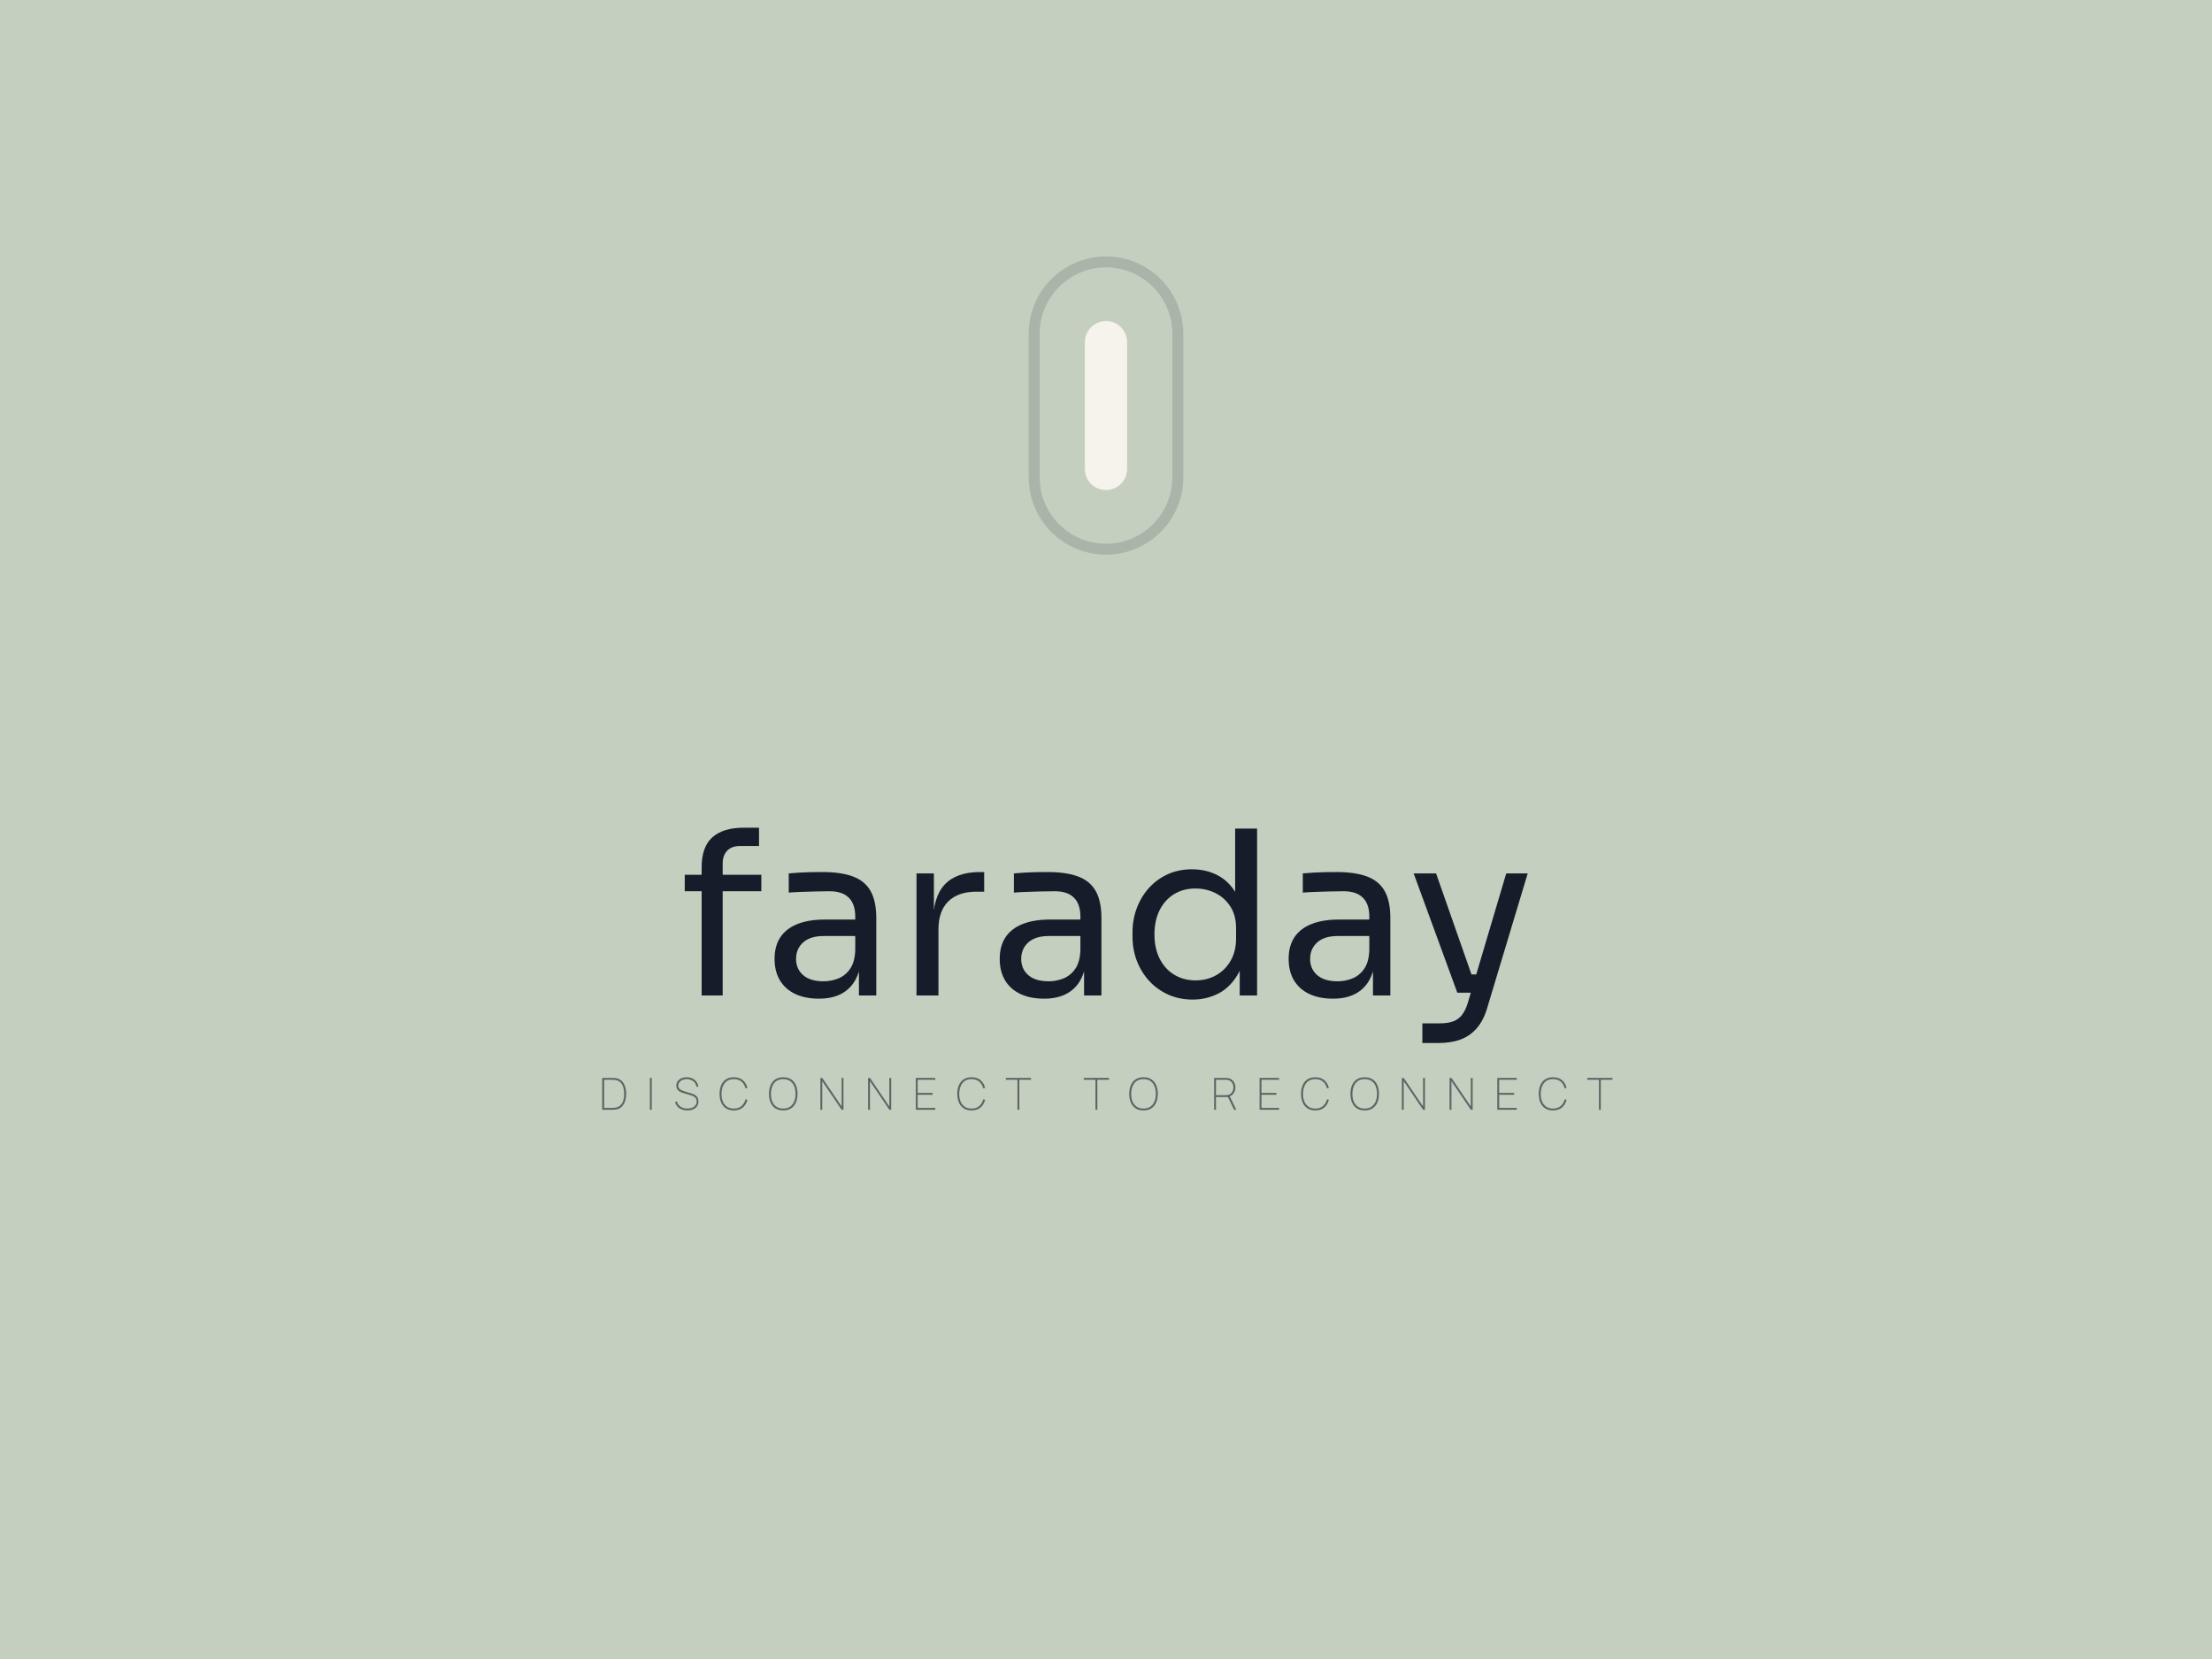
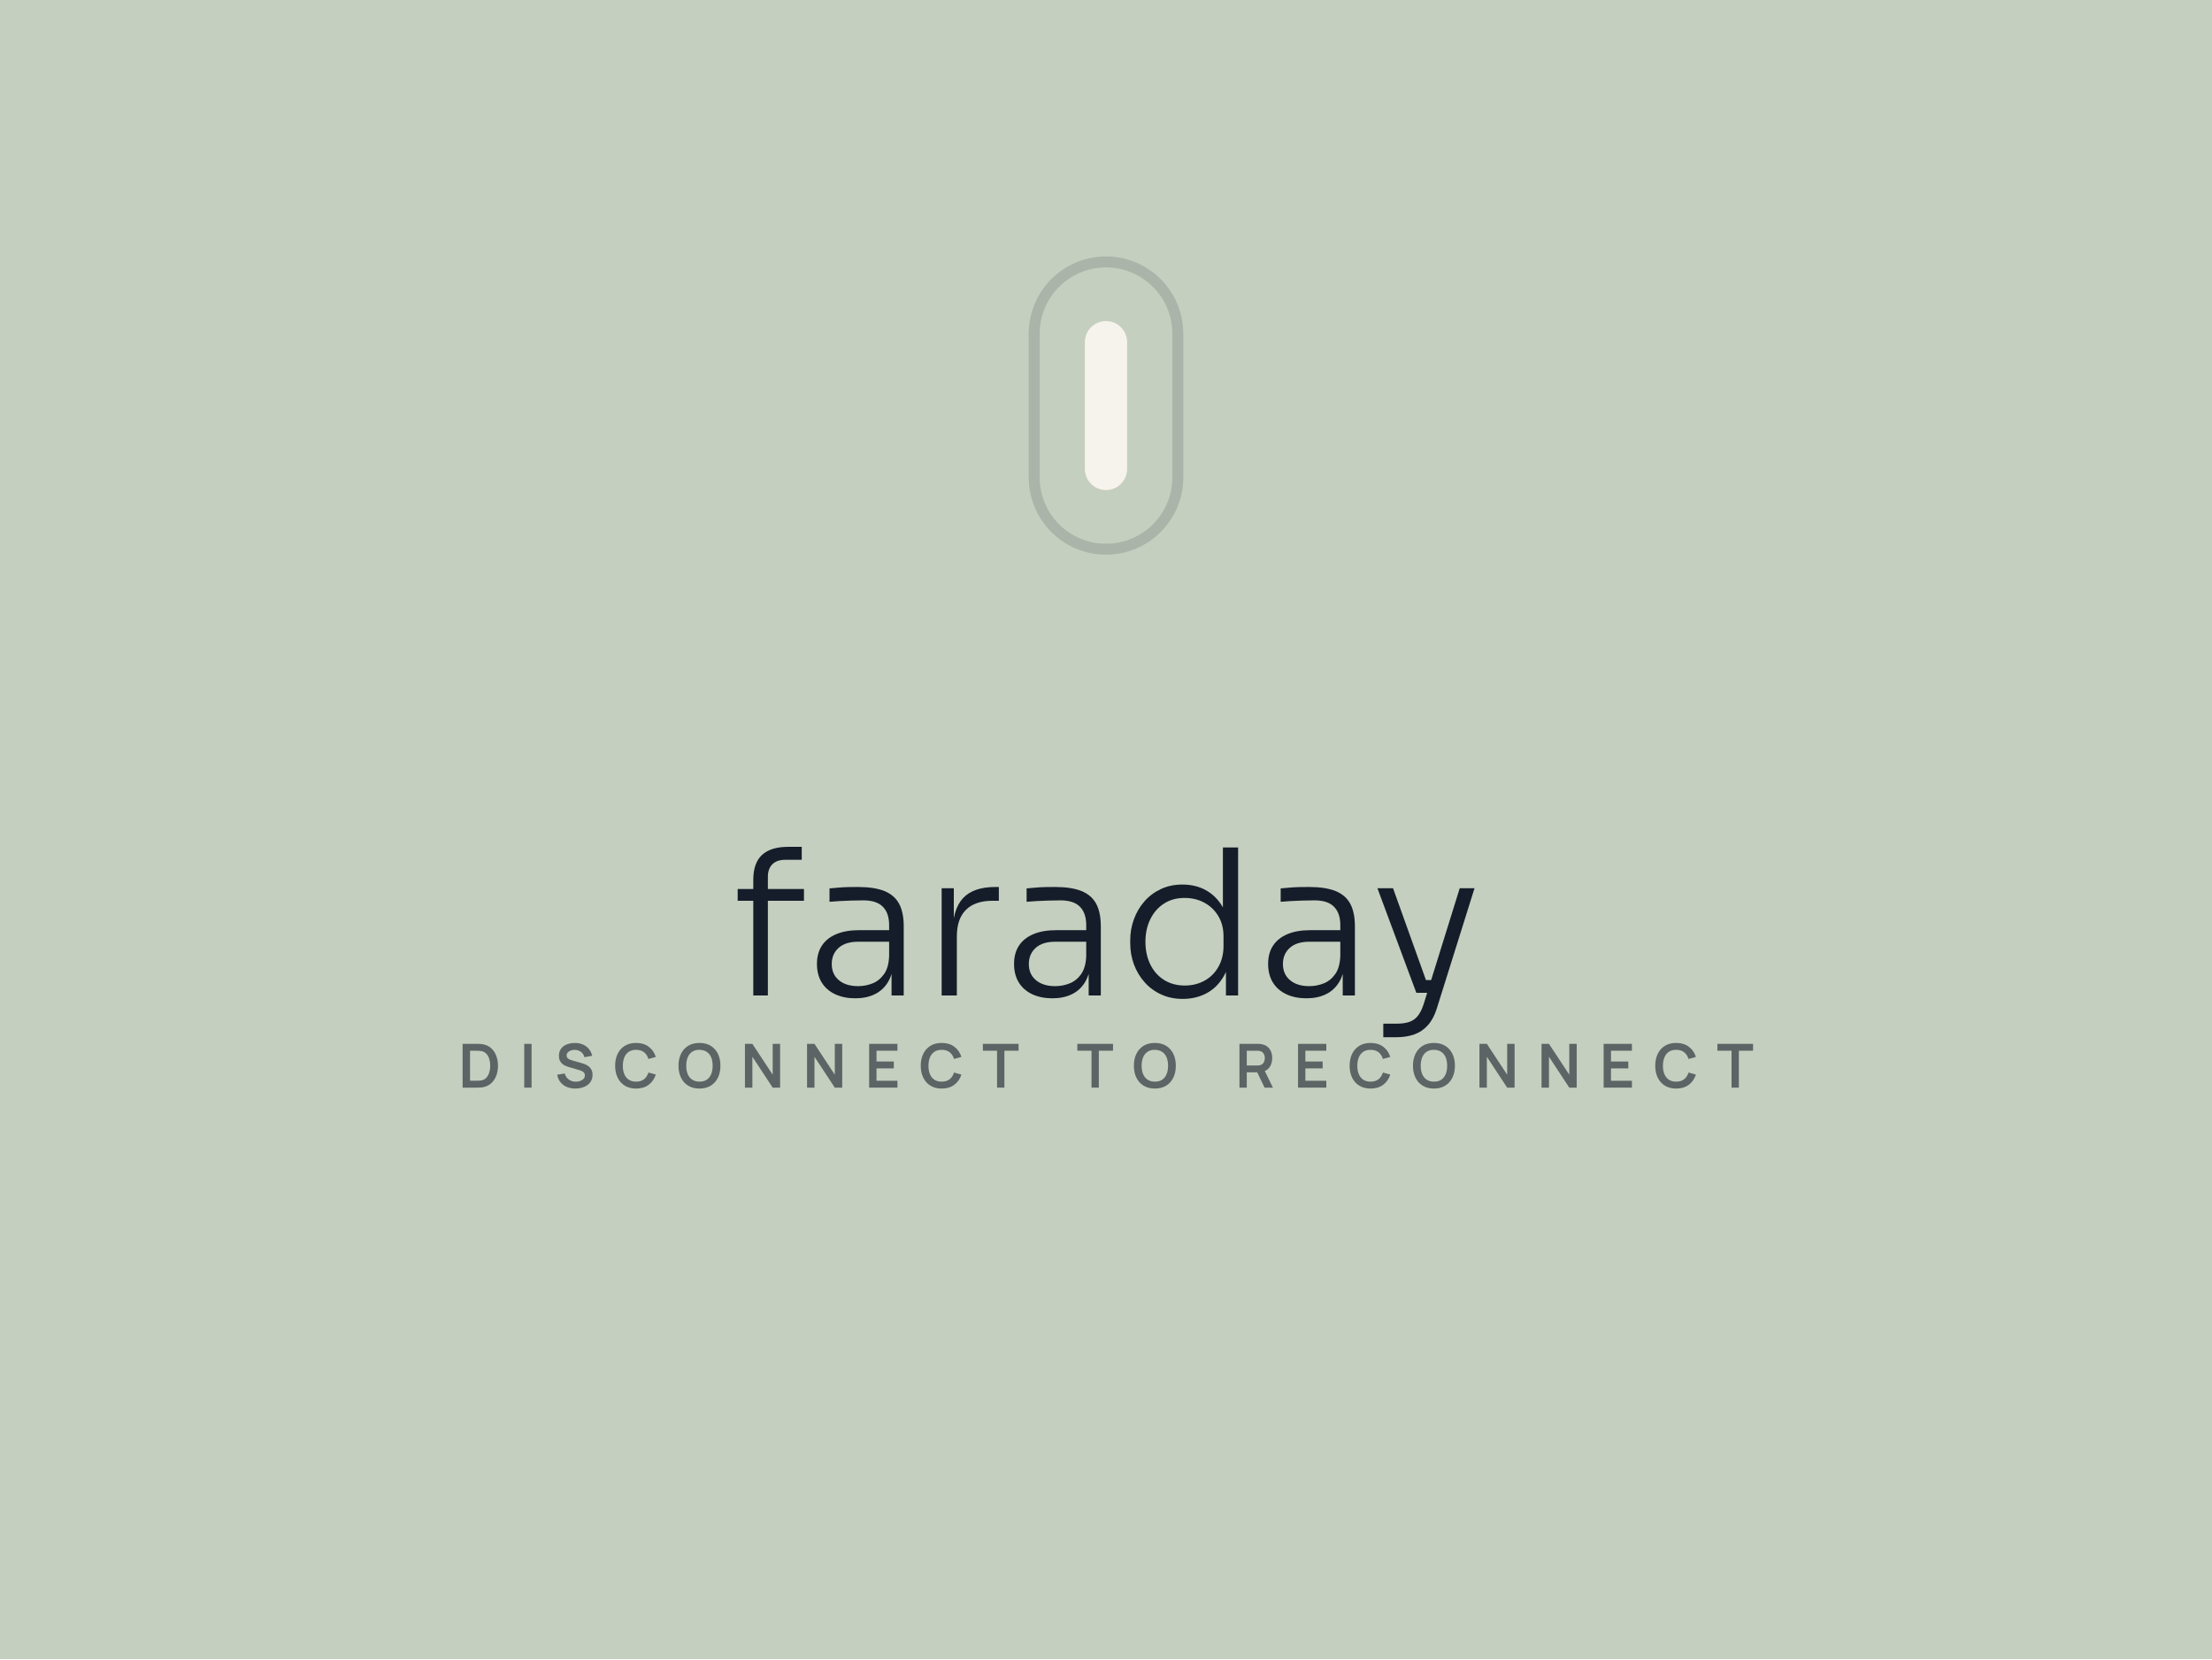
<svg xmlns="http://www.w3.org/2000/svg" width="1200" height="900" viewBox="0 0 1200 900" fill="none">
  <rect width="1200" height="900" fill="#C5CFBF" />
  <g transform="translate(490 110) scale(2.291667)">
    <rect width="96" height="96" rx="26" fill="#C5CFBF" />
    <rect x="31" y="14" width="34" height="68" rx="17" stroke="rgba(21,29,42,.15)" stroke-width="2.6" />
    <rect x="43" y="28" width="10" height="40" rx="5" fill="#F6F3EC" />
  </g>
-   <path d="M392.05 540L380.64 540L380.64 470.44Q380.64 459.40 386.47 454.19Q392.30 448.98 403.58 448.98L403.58 448.98L411.77 448.98L411.77 458.90L401.60 458.90Q397.01 458.90 394.53 461.45Q392.05 463.99 392.05 468.45L392.05 468.45L392.05 540ZM413.01 483.46L371.47 483.46L371.47 474.53L413.01 474.53L413.01 483.46Z" fill="#151D2A" opacity="1" />
-   <path d="M475.38 540L465.96 540L465.96 520.16L463.97 520.16L463.97 497.22Q463.97 490.40 460.44 486.93Q456.90 483.46 450.08 483.46L450.08 483.46Q446.24 483.46 442.15 483.58Q438.06 483.70 434.34 483.83Q430.62 483.95 427.89 484.20L427.89 484.20L427.89 473.78Q430.62 473.54 433.65 473.35Q436.69 473.16 439.92 473.10Q443.14 473.04 446.12 473.04L446.12 473.04Q456.28 473.04 462.73 475.46Q469.18 477.88 472.28 483.33Q475.38 488.79 475.38 498.09L475.38 498.09L475.38 540ZM444.26 541.74L444.26 541.74Q436.82 541.74 431.42 539.19Q426.03 536.65 423.11 531.82Q420.20 526.98 420.20 520.16L420.20 520.16Q420.20 513.09 423.36 508.38Q426.52 503.67 432.60 501.25Q438.68 498.83 447.23 498.83L447.23 498.83L465.21 498.83L465.21 507.76L446.74 507.76Q439.54 507.76 435.70 511.23Q431.86 514.70 431.86 520.16L431.86 520.16Q431.86 525.62 435.70 528.96Q439.54 532.31 446.74 532.31L446.74 532.31Q450.95 532.31 454.80 530.76Q458.64 529.21 461.18 525.55Q463.72 521.90 463.97 515.45L463.97 515.45L467.20 520.16Q466.58 527.23 463.79 532.00Q461.00 536.78 456.10 539.26Q451.20 541.74 444.26 541.74Z" fill="#151D2A" opacity="1" />
-   <path d="M509.11 540L497.20 540L497.20 473.78L506.63 473.78L506.63 501.06L506.13 501.06Q506.13 486.56 512.52 479.80Q518.90 473.04 531.68 473.04L531.68 473.04L533.91 473.04L533.91 483.70L529.69 483.70Q519.77 483.70 514.44 488.97Q509.11 494.24 509.11 504.16L509.11 504.16L509.11 540Z" fill="#151D2A" opacity="1" />
-   <path d="M597.52 540L588.10 540L588.10 520.16L586.11 520.16L586.11 497.22Q586.11 490.40 582.58 486.93Q579.04 483.46 572.22 483.46L572.22 483.46Q568.38 483.46 564.29 483.58Q560.20 483.70 556.48 483.83Q552.76 483.95 550.03 484.20L550.03 484.20L550.03 473.78Q552.76 473.54 555.79 473.35Q558.83 473.16 562.06 473.10Q565.28 473.04 568.26 473.04L568.26 473.04Q578.42 473.04 584.87 475.46Q591.32 477.88 594.42 483.33Q597.52 488.79 597.52 498.09L597.52 498.09L597.52 540ZM566.40 541.74L566.40 541.74Q558.96 541.74 553.56 539.19Q548.17 536.65 545.25 531.82Q542.34 526.98 542.34 520.16L542.34 520.16Q542.34 513.09 545.50 508.38Q548.66 503.67 554.74 501.25Q560.82 498.83 569.37 498.83L569.37 498.83L587.35 498.83L587.35 507.76L568.88 507.76Q561.68 507.76 557.84 511.23Q554.00 514.70 554.00 520.16L554.00 520.16Q554.00 525.62 557.84 528.96Q561.68 532.31 568.88 532.31L568.88 532.31Q573.09 532.31 576.94 530.76Q580.78 529.21 583.32 525.55Q585.86 521.90 586.11 515.45L586.11 515.45L589.34 520.16Q588.72 527.23 585.93 532.00Q583.14 536.78 578.24 539.26Q573.34 541.74 566.40 541.74Z" fill="#151D2A" opacity="1" />
-   <path d="M647.00 542.23L647.00 542.23Q639.93 542.23 633.98 539.63Q628.02 537.02 623.62 532.31Q619.22 527.60 616.80 521.40Q614.38 515.20 614.38 508.01L614.38 508.01L614.38 505.78Q614.38 498.71 616.74 492.51Q619.10 486.31 623.37 481.60Q627.65 476.88 633.54 474.22Q639.43 471.55 646.62 471.55L646.62 471.55Q654.19 471.55 660.39 474.71Q666.59 477.88 670.56 484.57Q674.52 491.27 675.02 501.93L675.02 501.93L670.06 494.00L670.06 449.48L681.96 449.48L681.96 540L672.54 540L672.54 510.61L676.01 510.61Q675.52 521.90 671.30 528.90Q667.08 535.91 660.70 539.07Q654.31 542.23 647.00 542.23ZM648.61 531.82L648.61 531.82Q654.68 531.82 659.64 529.09Q664.60 526.36 667.58 521.21Q670.56 516.07 670.56 509.12L670.56 509.12L670.56 503.42Q670.56 496.60 667.52 491.83Q664.48 487.05 659.46 484.51Q654.44 481.97 648.48 481.97L648.48 481.97Q641.91 481.97 636.89 485.07Q631.87 488.17 629.08 493.75Q626.29 499.33 626.29 506.89L626.29 506.89Q626.29 514.46 629.14 520.10Q631.99 525.74 637.08 528.78Q642.16 531.82 648.61 531.82Z" fill="#151D2A" opacity="1" />
-   <path d="M754.26 540L744.83 540L744.83 520.16L742.85 520.16L742.85 497.22Q742.85 490.40 739.31 486.93Q735.78 483.46 728.96 483.46L728.96 483.46Q725.12 483.46 721.02 483.58Q716.93 483.70 713.21 483.83Q709.49 483.95 706.76 484.20L706.76 484.20L706.76 473.78Q709.49 473.54 712.53 473.35Q715.57 473.16 718.79 473.10Q722.02 473.04 724.99 473.04L724.99 473.04Q735.16 473.04 741.61 475.46Q748.06 477.88 751.16 483.33Q754.26 488.79 754.26 498.09L754.26 498.09L754.26 540ZM723.13 541.74L723.13 541.74Q715.69 541.74 710.30 539.19Q704.90 536.65 701.99 531.82Q699.08 526.98 699.08 520.16L699.08 520.16Q699.08 513.09 702.24 508.38Q705.40 503.67 711.48 501.25Q717.55 498.83 726.11 498.83L726.11 498.83L744.09 498.83L744.09 507.76L725.61 507.76Q718.42 507.76 714.58 511.23Q710.73 514.70 710.73 520.16L710.73 520.16Q710.73 525.62 714.58 528.96Q718.42 532.31 725.61 532.31L725.61 532.31Q729.83 532.31 733.67 530.76Q737.52 529.21 740.06 525.55Q742.60 521.90 742.85 515.45L742.85 515.45L746.07 520.16Q745.45 527.23 742.66 532.00Q739.87 536.78 734.97 539.26Q730.08 541.74 723.13 541.74Z" fill="#151D2A" opacity="1" />
-   <path d="M780.42 565.79L771.62 565.79L771.62 555.13L781.16 555.13Q785.38 555.13 788.29 554.07Q791.21 553.02 793.13 550.54Q795.05 548.06 796.29 543.97L796.29 543.97L817.12 473.78L828.78 473.78L806.71 547.07Q804.72 553.64 801.13 557.79Q797.53 561.95 792.39 563.87Q787.24 565.79 780.42 565.79L780.42 565.79ZM806.21 538.51L791.83 538.51L791.83 528.59L806.21 528.59L806.21 538.51ZM801.75 538.51L790.59 538.51L766.90 473.78L779.06 473.78L801.75 538.51Z" fill="#151D2A" opacity="1" />
-   <path d="M331.74 602L326.68 602L326.68 584.72L331.74 584.72Q332.06 584.72 332.74 584.73Q333.42 584.74 334.05 584.84L334.05 584.84Q335.96 585.12 337.21 586.30Q338.46 587.49 339.08 589.32Q339.69 591.15 339.69 593.36L339.69 593.36Q339.69 595.58 339.08 597.41Q338.46 599.24 337.21 600.42Q335.96 601.60 334.05 601.88L334.05 601.88Q333.44 601.96 332.73 601.98Q332.03 602 331.74 602L331.74 602ZM327.76 585.73L327.76 600.99L331.74 600.99Q332.32 600.99 332.90 600.96Q333.48 600.92 333.88 600.85L333.88 600.85Q335.58 600.56 336.62 599.53Q337.66 598.51 338.13 596.92Q338.61 595.33 338.61 593.36L338.61 593.36Q338.61 591.39 338.13 589.80Q337.66 588.21 336.62 587.19Q335.58 586.16 333.88 585.87L333.88 585.87Q333.48 585.80 332.88 585.76Q332.28 585.73 331.74 585.73L331.74 585.73L327.76 585.73Z" fill="#151D2A" opacity="0.6" />
-   <path d="M353.58 602L352.57 602L352.57 584.72L353.58 584.72L353.58 602Z" fill="#151D2A" opacity="0.6" />
-   <path d="M372.91 602.36L372.91 602.36Q371.16 602.36 369.76 601.79Q368.36 601.22 367.45 600.18Q366.53 599.13 366.22 597.70L366.22 597.70L367.22 597.51Q367.69 599.29 369.22 600.32Q370.74 601.35 372.91 601.35L372.91 601.35Q374.42 601.35 375.55 600.87Q376.68 600.39 377.30 599.52Q377.93 598.65 377.93 597.49L377.93 597.49Q377.93 596.61 377.60 596.02Q377.28 595.44 376.78 595.07Q376.28 594.70 375.74 594.49Q375.20 594.27 374.78 594.15L374.78 594.15L370.46 592.86Q369.53 592.58 368.85 592.18Q368.17 591.79 367.74 591.28Q367.31 590.78 367.10 590.18Q366.89 589.58 366.89 588.90L366.89 588.90Q366.89 587.58 367.60 586.55Q368.32 585.52 369.59 584.94Q370.86 584.36 372.53 584.36L372.53 584.36Q374.22 584.36 375.56 584.98Q376.91 585.61 377.77 586.74Q378.62 587.88 378.84 589.40L378.84 589.40L377.83 589.59Q377.66 588.33 376.94 587.38Q376.22 586.42 375.08 585.90Q373.94 585.37 372.53 585.37L372.53 585.37Q371.17 585.37 370.15 585.84Q369.12 586.30 368.54 587.10Q367.97 587.89 367.97 588.87L367.97 588.87Q367.97 589.90 368.53 590.52Q369.08 591.14 369.89 591.48Q370.69 591.82 371.42 592.04L371.42 592.04L375.00 593.12Q375.46 593.25 376.12 593.51Q376.78 593.77 377.42 594.25Q378.06 594.73 378.49 595.51Q378.91 596.30 378.91 597.49L378.91 597.49Q378.91 598.60 378.49 599.50Q378.07 600.40 377.28 601.04Q376.49 601.68 375.38 602.02Q374.28 602.36 372.91 602.36Z" fill="#151D2A" opacity="0.6" />
-   <path d="M398.10 602.36L398.10 602.36Q395.52 602.36 393.80 601.21Q392.08 600.06 391.22 598.03Q390.35 596 390.35 593.36L390.35 593.36Q390.35 590.72 391.22 588.69Q392.08 586.66 393.80 585.51Q395.52 584.36 398.10 584.36L398.10 584.36Q401.13 584.36 402.98 585.94Q404.82 587.52 405.47 590.14L405.47 590.14L404.42 590.38Q403.84 588.09 402.26 586.73Q400.68 585.37 398.10 585.37L398.10 585.37Q395.88 585.37 394.41 586.39Q392.94 587.41 392.20 589.21Q391.46 591.02 391.43 593.36L391.43 593.36Q391.41 595.70 392.15 597.50Q392.90 599.30 394.39 600.33Q395.88 601.35 398.10 601.35L398.10 601.35Q400.68 601.35 402.26 599.98Q403.84 598.62 404.42 596.34L404.42 596.34L405.47 596.58Q404.82 599.20 402.98 600.78Q401.13 602.36 398.10 602.36Z" fill="#151D2A" opacity="0.6" />
-   <path d="M424.90 602.36L424.90 602.36Q422.32 602.36 420.60 601.21Q418.88 600.06 418.02 598.03Q417.15 596 417.15 593.36L417.15 593.36Q417.15 590.72 418.02 588.69Q418.88 586.66 420.60 585.51Q422.32 584.36 424.90 584.36L424.90 584.36Q427.48 584.36 429.21 585.51Q430.93 586.66 431.79 588.69Q432.66 590.72 432.66 593.36L432.66 593.36Q432.66 596 431.79 598.03Q430.93 600.06 429.21 601.21Q427.48 602.36 424.90 602.36ZM424.90 601.35L424.90 601.35Q427.12 601.35 428.61 600.33Q430.09 599.30 430.83 597.50Q431.58 595.70 431.58 593.36L431.58 593.36Q431.58 591.02 430.83 589.21Q430.09 587.41 428.61 586.39Q427.12 585.37 424.90 585.37L424.90 585.37Q422.68 585.37 421.21 586.39Q419.74 587.41 419.00 589.21Q418.26 591.02 418.23 593.36L418.23 593.36Q418.21 595.70 418.95 597.50Q419.70 599.30 421.19 600.33Q422.68 601.35 424.90 601.35Z" fill="#151D2A" opacity="0.6" />
-   <path d="M446.06 602L445.06 602L445.06 584.72L446.06 584.72L456.58 600.20L456.58 584.72L457.58 584.72L457.58 602L456.58 602L446.06 586.50L446.06 602Z" fill="#151D2A" opacity="0.6" />
-   <path d="M471.95 602L470.94 602L470.94 584.72L471.95 584.72L482.46 600.20L482.46 584.72L483.47 584.72L483.47 602L482.46 602L471.95 586.50L471.95 602Z" fill="#151D2A" opacity="0.6" />
-   <path d="M507.39 602L496.83 602L496.83 584.72L507.39 584.72L507.39 585.73L497.84 585.73L497.84 592.86L505.95 592.86L505.95 593.86L497.84 593.86L497.84 600.99L507.39 600.99L507.39 602Z" fill="#151D2A" opacity="0.6" />
-   <path d="M527.06 602.36L527.06 602.36Q524.48 602.36 522.76 601.21Q521.04 600.06 520.18 598.03Q519.31 596 519.31 593.36L519.31 593.36Q519.31 590.72 520.18 588.69Q521.04 586.66 522.76 585.51Q524.48 584.36 527.06 584.36L527.06 584.36Q530.09 584.36 531.94 585.94Q533.78 587.52 534.43 590.14L534.43 590.14L533.38 590.38Q532.80 588.09 531.22 586.73Q529.64 585.37 527.06 585.37L527.06 585.37Q524.84 585.37 523.37 586.39Q521.90 587.41 521.16 589.21Q520.42 591.02 520.39 593.36L520.39 593.36Q520.37 595.70 521.11 597.50Q521.86 599.30 523.35 600.33Q524.84 601.35 527.06 601.35L527.06 601.35Q529.64 601.35 531.22 599.98Q532.80 598.62 533.38 596.34L533.38 596.34L534.43 596.58Q533.78 599.20 531.94 600.78Q530.09 602.36 527.06 602.36Z" fill="#151D2A" opacity="0.6" />
-   <path d="M552.98 602L551.97 602L551.97 585.73L545.63 585.73L545.63 584.72L559.31 584.72L559.31 585.73L552.98 585.73L552.98 602Z" fill="#151D2A" opacity="0.6" />
-   <path d="M595.30 602L594.29 602L594.29 585.73L587.95 585.73L587.95 584.72L601.63 584.72L601.63 585.73L595.30 585.73L595.30 602Z" fill="#151D2A" opacity="0.6" />
-   <path d="M620.34 602.36L620.34 602.36Q617.76 602.36 616.04 601.21Q614.32 600.06 613.46 598.03Q612.59 596 612.59 593.36L612.59 593.36Q612.59 590.72 613.46 588.69Q614.32 586.66 616.04 585.51Q617.76 584.36 620.34 584.36L620.34 584.36Q622.92 584.36 624.65 585.51Q626.37 586.66 627.23 588.69Q628.10 590.72 628.10 593.36L628.10 593.36Q628.10 596 627.23 598.03Q626.37 600.06 624.65 601.21Q622.92 602.36 620.34 602.36ZM620.34 601.35L620.34 601.35Q622.56 601.35 624.05 600.33Q625.53 599.30 626.27 597.50Q627.02 595.70 627.02 593.36L627.02 593.36Q627.02 591.02 626.27 589.21Q625.53 587.41 624.05 586.39Q622.56 585.37 620.34 585.37L620.34 585.37Q618.12 585.37 616.65 586.39Q615.18 587.41 614.44 589.21Q613.70 591.02 613.67 593.36L613.67 593.36Q613.65 595.70 614.39 597.50Q615.14 599.30 616.63 600.33Q618.12 601.35 620.34 601.35Z" fill="#151D2A" opacity="0.6" />
-   <path d="M659.66 602L658.66 602L658.66 584.72L665.02 584.72Q665.27 584.72 665.53 584.74Q665.80 584.76 666.12 584.82L666.12 584.82Q667.37 585.01 668.29 585.72Q669.20 586.44 669.70 587.52Q670.20 588.61 670.20 589.90L670.20 589.90Q670.20 591.75 669.19 593.14Q668.18 594.54 666.46 594.92L666.46 594.92L666.26 595.09L659.66 595.09L659.66 602ZM670.68 602L669.48 602L666.07 594.97L666.94 594.32L670.68 602ZM659.66 585.73L659.66 594.08L665.02 594.08Q665.22 594.08 665.50 594.06Q665.78 594.03 666.07 593.98L666.07 593.98Q667.07 593.79 667.75 593.19Q668.42 592.59 668.77 591.73Q669.12 590.88 669.12 589.90L669.12 589.90Q669.12 588.93 668.77 588.07Q668.42 587.22 667.75 586.62Q667.07 586.02 666.07 585.82L666.07 585.82Q665.78 585.76 665.50 585.75Q665.22 585.73 665.02 585.73L665.02 585.73L659.66 585.73Z" fill="#151D2A" opacity="0.6" />
-   <path d="M693.88 602L683.32 602L683.32 584.72L693.88 584.72L693.88 585.73L684.33 585.73L684.33 592.86L692.44 592.86L692.44 593.86L684.33 593.86L684.33 600.99L693.88 600.99L693.88 602Z" fill="#151D2A" opacity="0.6" />
-   <path d="M713.55 602.36L713.55 602.36Q710.97 602.36 709.25 601.21Q707.53 600.06 706.66 598.03Q705.80 596 705.80 593.36L705.80 593.36Q705.80 590.72 706.66 588.69Q707.53 586.66 709.25 585.51Q710.97 584.36 713.55 584.36L713.55 584.36Q716.58 584.36 718.42 585.94Q720.27 587.52 720.92 590.14L720.92 590.14L719.86 590.38Q719.29 588.09 717.71 586.73Q716.13 585.37 713.55 585.37L713.55 585.37Q711.33 585.37 709.86 586.39Q708.39 587.41 707.65 589.21Q706.90 591.02 706.88 593.36L706.88 593.36Q706.86 595.70 707.60 597.50Q708.34 599.30 709.84 600.33Q711.33 601.35 713.55 601.35L713.55 601.35Q716.13 601.35 717.71 599.98Q719.29 598.62 719.86 596.34L719.86 596.34L720.92 596.58Q720.27 599.20 718.42 600.78Q716.58 602.36 713.55 602.36Z" fill="#151D2A" opacity="0.6" />
-   <path d="M740.35 602.36L740.35 602.36Q737.77 602.36 736.05 601.21Q734.33 600.06 733.46 598.03Q732.60 596 732.60 593.36L732.60 593.36Q732.60 590.72 733.46 588.69Q734.33 586.66 736.05 585.51Q737.77 584.36 740.35 584.36L740.35 584.36Q742.93 584.36 744.65 585.51Q746.38 586.66 747.24 588.69Q748.10 590.72 748.10 593.36L748.10 593.36Q748.10 596 747.24 598.03Q746.38 600.06 744.65 601.21Q742.93 602.36 740.35 602.36ZM740.35 601.35L740.35 601.35Q742.57 601.35 744.05 600.33Q745.54 599.30 746.28 597.50Q747.02 595.70 747.02 593.36L747.02 593.36Q747.02 591.02 746.28 589.21Q745.54 587.41 744.05 586.39Q742.57 585.37 740.35 585.37L740.35 585.37Q738.13 585.37 736.66 586.39Q735.19 587.41 734.45 589.21Q733.70 591.02 733.68 593.36L733.68 593.36Q733.66 595.70 734.40 597.50Q735.14 599.30 736.64 600.33Q738.13 601.35 740.35 601.35Z" fill="#151D2A" opacity="0.6" />
-   <path d="M761.51 602L760.50 602L760.50 584.72L761.51 584.72L772.02 600.20L772.02 584.72L773.03 584.72L773.03 602L772.02 602L761.51 586.50L761.51 602Z" fill="#151D2A" opacity="0.6" />
-   <path d="M787.40 602L786.39 602L786.39 584.72L787.40 584.72L797.91 600.20L797.91 584.72L798.92 584.72L798.92 602L797.91 602L787.40 586.50L787.40 602Z" fill="#151D2A" opacity="0.6" />
-   <path d="M822.84 602L812.28 602L812.28 584.72L822.84 584.72L822.84 585.73L813.29 585.73L813.29 592.86L821.40 592.86L821.40 593.86L813.29 593.86L813.29 600.99L822.84 600.99L822.84 602Z" fill="#151D2A" opacity="0.6" />
-   <path d="M842.51 602.36L842.51 602.36Q839.93 602.36 838.21 601.21Q836.49 600.06 835.62 598.03Q834.76 596 834.76 593.36L834.76 593.36Q834.76 590.72 835.62 588.69Q836.49 586.66 838.21 585.51Q839.93 584.36 842.51 584.36L842.51 584.36Q845.54 584.36 847.38 585.94Q849.23 587.52 849.88 590.14L849.88 590.14L848.82 590.38Q848.25 588.09 846.67 586.73Q845.09 585.37 842.51 585.37L842.51 585.37Q840.29 585.37 838.82 586.39Q837.35 587.41 836.61 589.21Q835.86 591.02 835.84 593.36L835.84 593.36Q835.82 595.70 836.56 597.50Q837.30 599.30 838.80 600.33Q840.29 601.35 842.51 601.35L842.51 601.35Q845.09 601.35 846.67 599.98Q848.25 598.62 848.82 596.34L848.82 596.34L849.88 596.58Q849.23 599.20 847.38 600.78Q845.54 602.36 842.51 602.36Z" fill="#151D2A" opacity="0.6" />
-   <path d="M868.42 602L867.42 602L867.42 585.73L861.08 585.73L861.08 584.72L874.76 584.72L874.76 585.73L868.42 585.73L868.42 602Z" fill="#151D2A" opacity="0.6" />
+   <path d="M416.57 540L408.65 540L408.65 477.30Q408.65 468.17 413.38 463.77Q418.12 459.37 427.57 459.37L427.57 459.37L434.94 459.37L434.94 466.41L426.03 466.41Q421.41 466.41 419.00 468.83Q416.57 471.25 416.57 475.65L416.57 475.65L416.57 540ZM436.15 488.63L400.19 488.63L400.19 482.25L436.15 482.25L436.15 488.63Z" fill="#151D2A" opacity="1" />
+   <path d="M490.27 540L483.67 540L483.67 522.51L482.35 522.51L482.35 501.83Q482.35 495.34 478.94 491.88Q475.53 488.41 468.38 488.41L468.38 488.41Q465.08 488.41 461.73 488.52Q458.38 488.63 455.35 488.80Q452.32 488.96 450.01 489.18L450.01 489.18L450.01 481.92Q452.44 481.70 454.96 481.48Q457.50 481.26 460.19 481.20Q462.88 481.15 465.41 481.15L465.41 481.15Q474.32 481.15 479.77 483.35Q485.21 485.55 487.75 490.23Q490.27 494.90 490.27 502.60L490.27 502.60L490.27 540ZM463.98 541.54L463.98 541.54Q457.82 541.54 453.09 539.34Q448.36 537.14 445.78 532.96Q443.19 528.78 443.19 522.84L443.19 522.84Q443.19 517.01 445.89 512.94Q448.58 508.87 453.70 506.73Q458.81 504.58 466.07 504.58L466.07 504.58L483.13 504.58L483.13 510.85L465.52 510.85Q458.59 510.85 454.91 514.21Q451.22 517.56 451.22 522.95L451.22 522.95Q451.22 528.45 455.07 531.70Q458.92 534.94 465.52 534.94L465.52 534.94Q469.59 534.94 473.33 533.46Q477.07 531.97 479.60 528.39Q482.13 524.82 482.35 518.55L482.35 518.55L484.77 521.96Q484.33 528.45 481.69 532.79Q479.05 537.14 474.54 539.34Q470.03 541.54 463.98 541.54Z" fill="#151D2A" opacity="1" />
+   <path d="M519.09 540L510.84 540L510.84 481.81L517.44 481.81L517.44 506.12L516.78 506.12Q516.78 493.36 522.39 487.25Q528.00 481.15 540.00 481.15L540.00 481.15L541.87 481.15L541.87 488.63L538.45 488.63Q529.00 488.63 524.04 493.52Q519.09 498.42 519.09 507.88L519.09 507.88L519.09 540Z" fill="#151D2A" opacity="1" />
+   <path d="M597.19 540L590.60 540L590.60 522.51L589.27 522.51L589.27 501.83Q589.27 495.34 585.87 491.88Q582.46 488.41 575.30 488.41L575.30 488.41Q572.00 488.41 568.65 488.52Q565.29 488.63 562.27 488.80Q559.25 488.96 556.93 489.18L556.93 489.18L556.93 481.92Q559.36 481.70 561.88 481.48Q564.41 481.26 567.11 481.20Q569.80 481.15 572.34 481.15L572.34 481.15Q581.25 481.15 586.69 483.35Q592.13 485.55 594.66 490.23Q597.19 494.90 597.19 502.60L597.19 502.60L597.19 540ZM570.90 541.54L570.90 541.54Q564.75 541.54 560.01 539.34Q555.28 537.14 552.70 532.96Q550.12 528.78 550.12 522.84L550.12 522.84Q550.12 517.01 552.81 512.94Q555.50 508.87 560.62 506.73Q565.74 504.58 573.00 504.58L573.00 504.58L590.04 504.58L590.04 510.85L572.45 510.85Q565.51 510.85 561.83 514.21Q558.14 517.56 558.14 522.95L558.14 522.95Q558.14 528.45 562.00 531.70Q565.85 534.94 572.45 534.94L572.45 534.94Q576.51 534.94 580.25 533.46Q584.00 531.97 586.52 528.39Q589.05 524.82 589.27 518.55L589.27 518.55L591.69 521.96Q591.25 528.45 588.62 532.79Q585.98 537.14 581.47 539.34Q576.96 541.54 570.90 541.54Z" fill="#151D2A" opacity="1" />
+   <path d="M641.63 541.87L641.63 541.87Q635.25 541.87 630.03 539.50Q624.81 537.14 621.01 532.90Q617.22 528.67 615.18 523.23Q613.14 517.78 613.14 511.62L613.14 511.62L613.14 510.08Q613.14 504.14 615.13 498.69Q617.11 493.25 620.79 489.01Q624.48 484.78 629.70 482.31Q634.93 479.83 641.42 479.83L641.42 479.83Q648.79 479.83 654.39 483.02Q660.00 486.21 663.42 492.20Q666.83 498.20 667.05 506.89L667.05 506.89L663.42 500.07L663.42 459.70L671.67 459.70L671.67 540L665.07 540L665.07 514.15L667.71 514.15Q667.49 523.28 663.91 529.50Q660.34 535.71 654.56 538.79Q648.79 541.87 641.63 541.87ZM642.74 534.61L642.74 534.61Q648.68 534.61 653.46 531.97Q658.25 529.33 661.00 524.43Q663.75 519.54 663.75 513.16L663.75 513.16L663.75 507.88Q663.75 501.72 661.00 497.05Q658.25 492.37 653.46 489.73Q648.68 487.09 642.63 487.09L642.63 487.09Q636.13 487.09 631.35 490.23Q626.57 493.36 623.98 498.75Q621.39 504.14 621.39 510.85L621.39 510.85Q621.39 517.78 624.04 523.17Q626.68 528.56 631.51 531.59Q636.36 534.61 642.74 534.61Z" fill="#151D2A" opacity="1" />
+   <path d="M735.03 540L728.43 540L728.43 522.51L727.11 522.51L727.11 501.83Q727.11 495.34 723.70 491.88Q720.29 488.41 713.13 488.41L713.13 488.41Q709.84 488.41 706.48 488.52Q703.13 488.63 700.10 488.80Q697.08 488.96 694.76 489.18L694.76 489.18L694.76 481.92Q697.19 481.70 699.72 481.48Q702.25 481.26 704.94 481.20Q707.63 481.15 710.17 481.15L710.17 481.15Q719.08 481.15 724.52 483.35Q729.97 485.55 732.50 490.23Q735.03 494.90 735.03 502.60L735.03 502.60L735.03 540ZM708.74 541.54L708.74 541.54Q702.58 541.54 697.85 539.34Q693.12 537.14 690.53 532.96Q687.95 528.78 687.95 522.84L687.95 522.84Q687.95 517.01 690.64 512.94Q693.34 508.87 698.45 506.73Q703.57 504.58 710.83 504.58L710.83 504.58L727.88 504.58L727.88 510.85L710.28 510.85Q703.35 510.85 699.66 514.21Q695.98 517.56 695.98 522.95L695.98 522.95Q695.98 528.45 699.83 531.70Q703.68 534.94 710.28 534.94L710.28 534.94Q714.35 534.94 718.09 533.46Q721.83 531.97 724.36 528.39Q726.88 524.82 727.11 518.55L727.11 518.55L729.53 521.96Q729.09 528.45 726.45 532.79Q723.81 537.14 719.30 539.34Q714.79 541.54 708.74 541.54Z" fill="#151D2A" opacity="1" />
+   <path d="M757.47 562.66L750.43 562.66L750.43 555.29L757.91 555.29Q761.76 555.29 764.51 554.36Q767.26 553.42 769.13 551.11Q771.00 548.80 772.32 544.73L772.32 544.73L791.90 481.81L799.93 481.81L779.47 547.04Q777.71 552.65 774.63 556.12Q771.55 559.58 767.26 561.12Q762.97 562.66 757.47 562.66L757.47 562.66ZM779.80 538.57L769.35 538.57L769.35 531.64L779.80 531.64L779.80 538.57ZM776.06 538.57L768.36 538.57L747.24 481.81L755.71 481.81L776.06 538.57Z" fill="#151D2A" opacity="1" />
+   <path d="M258.53 590L250.96 590L250.96 566.24L258.53 566.24Q258.83 566.24 259.71 566.26Q260.59 566.27 261.42 566.37L261.42 566.37Q264.24 566.74 266.19 568.38Q268.15 570.02 269.16 572.56Q270.16 575.10 270.16 578.12L270.16 578.12Q270.16 581.14 269.16 583.68Q268.15 586.22 266.19 587.86Q264.24 589.50 261.42 589.87L261.42 589.87Q260.61 589.97 259.72 589.98Q258.83 590 258.53 590L258.53 590ZM255.00 569.99L255.00 586.25L258.53 586.25Q259.02 586.25 259.79 586.22Q260.56 586.19 261.15 586.07L261.15 586.07Q262.84 585.76 263.89 584.57Q264.95 583.38 265.45 581.68Q265.95 579.98 265.95 578.12L265.95 578.12Q265.95 576.19 265.44 574.49Q264.93 572.79 263.87 571.64Q262.80 570.48 261.15 570.17L261.15 570.17Q260.56 570.03 259.79 570.01Q259.02 569.99 258.53 569.99L258.53 569.99L255.00 569.99Z" fill="#151D2A" opacity="0.6" />
+   <path d="M288.38 590L284.40 590L284.40 566.24L288.38 566.24L288.38 590Z" fill="#151D2A" opacity="0.6" />
+   <path d="M312.12 590.50L312.12 590.50Q309.52 590.50 307.43 589.59Q305.34 588.68 304.00 586.99Q302.65 585.30 302.29 582.97L302.29 582.97L306.41 582.34Q306.94 584.46 308.58 585.61Q310.23 586.77 312.37 586.77L312.37 586.77Q313.64 586.77 314.76 586.37Q315.89 585.97 316.59 585.22Q317.29 584.46 317.29 583.35L317.29 583.35Q317.29 582.86 317.12 582.43Q316.96 582.01 316.64 581.68Q316.31 581.35 315.81 581.08Q315.31 580.81 314.65 580.61L314.65 580.61L308.51 578.80Q307.72 578.57 306.80 578.18Q305.89 577.79 305.07 577.11Q304.25 576.42 303.73 575.36Q303.21 574.29 303.21 572.72L303.21 572.72Q303.21 570.43 304.38 568.87Q305.54 567.31 307.51 566.54Q309.48 565.76 311.89 565.78L311.89 565.78Q314.33 565.79 316.25 566.61Q318.16 567.43 319.45 568.98Q320.74 570.53 321.26 572.72L321.26 572.72L316.99 573.47Q316.73 572.21 315.98 571.33Q315.23 570.45 314.14 569.99Q313.06 569.52 311.84 569.49L311.84 569.49Q310.66 569.47 309.64 569.85Q308.63 570.22 308.01 570.91Q307.39 571.60 307.39 572.53L307.39 572.53Q307.39 573.40 307.92 573.95Q308.44 574.51 309.23 574.83Q310.01 575.15 310.82 575.36L310.82 575.36L315.08 576.55Q315.95 576.78 317.04 577.18Q318.13 577.58 319.14 578.28Q320.14 578.99 320.79 580.15Q321.45 581.30 321.45 583.09L321.45 583.09Q321.45 584.93 320.68 586.33Q319.91 587.72 318.61 588.65Q317.30 589.57 315.63 590.03Q313.96 590.50 312.12 590.50Z" fill="#151D2A" opacity="0.6" />
+   <path d="M345.08 590.50L345.08 590.50Q341.51 590.50 338.97 588.94Q336.43 587.38 335.07 584.59Q333.71 581.80 333.71 578.12L333.71 578.12Q333.71 574.44 335.07 571.65Q336.43 568.86 338.97 567.30Q341.51 565.75 345.08 565.75L345.08 565.75Q349.18 565.75 351.92 567.80Q354.66 569.85 355.77 573.34L355.77 573.34L351.76 574.44Q351.06 572.11 349.40 570.80Q347.73 569.49 345.08 569.49L345.08 569.49Q342.68 569.49 341.09 570.56Q339.50 571.64 338.70 573.57Q337.90 575.51 337.88 578.12L337.88 578.12Q337.88 580.73 338.68 582.67Q339.48 584.60 341.08 585.68Q342.68 586.75 345.08 586.75L345.08 586.75Q347.73 586.75 349.40 585.43Q351.06 584.11 351.76 581.80L351.76 581.80L355.77 582.90Q354.66 586.39 351.92 588.44Q349.18 590.50 345.08 590.50Z" fill="#151D2A" opacity="0.6" />
+   <path d="M379.45 590.50L379.45 590.50Q375.88 590.50 373.34 588.94Q370.80 587.38 369.44 584.59Q368.08 581.80 368.08 578.12L368.08 578.12Q368.08 574.44 369.44 571.65Q370.80 568.86 373.34 567.30Q375.88 565.75 379.45 565.75L379.45 565.75Q383.01 565.75 385.56 567.30Q388.11 568.86 389.47 571.65Q390.83 574.44 390.83 578.12L390.83 578.12Q390.83 581.80 389.47 584.59Q388.11 587.38 385.56 588.94Q383.01 590.50 379.45 590.50ZM379.45 586.75L379.45 586.75Q381.84 586.77 383.43 585.69Q385.02 584.62 385.82 582.67Q386.62 580.73 386.62 578.12L386.62 578.12Q386.62 575.51 385.82 573.59Q385.02 571.67 383.43 570.60Q381.84 569.52 379.45 569.49L379.45 569.49Q377.05 569.47 375.47 570.55Q373.89 571.62 373.08 573.57Q372.28 575.51 372.28 578.12L372.28 578.12Q372.28 580.73 373.08 582.65Q373.87 584.57 375.46 585.64Q377.05 586.72 379.45 586.75Z" fill="#151D2A" opacity="0.6" />
+   <path d="M408.16 590L404.13 590L404.13 566.24L408.16 566.24L419.18 582.99L419.18 566.24L423.20 566.24L423.20 590L419.18 590L408.16 573.25L408.16 590Z" fill="#151D2A" opacity="0.6" />
+   <path d="M441.85 590L437.82 590L437.82 566.24L441.85 566.24L452.87 582.99L452.87 566.24L456.90 566.24L456.90 590L452.87 590L441.85 573.25L441.85 590Z" fill="#151D2A" opacity="0.6" />
+   <path d="M486.86 590L471.52 590L471.52 566.24L486.86 566.24L486.86 569.97L475.50 569.97L475.50 575.83L484.88 575.83L484.88 579.56L475.50 579.56L475.50 586.27L486.86 586.27L486.86 590Z" fill="#151D2A" opacity="0.6" />
+   <path d="M510.87 590.50L510.87 590.50Q507.31 590.50 504.77 588.94Q502.23 587.38 500.87 584.59Q499.50 581.80 499.50 578.12L499.50 578.12Q499.50 574.44 500.87 571.65Q502.23 568.86 504.77 567.30Q507.31 565.75 510.87 565.75L510.87 565.75Q514.98 565.75 517.72 567.80Q520.46 569.85 521.56 573.34L521.56 573.34L517.55 574.44Q516.86 572.11 515.20 570.80Q513.53 569.49 510.87 569.49L510.87 569.49Q508.48 569.49 506.89 570.56Q505.30 571.64 504.50 573.57Q503.69 575.51 503.68 578.12L503.68 578.12Q503.68 580.73 504.48 582.67Q505.28 584.60 506.88 585.68Q508.48 586.75 510.87 586.75L510.87 586.75Q513.53 586.75 515.20 585.43Q516.86 584.11 517.55 581.80L517.55 581.80L521.56 582.90Q520.46 586.39 517.72 588.44Q514.98 590.50 510.87 590.50Z" fill="#151D2A" opacity="0.6" />
+   <path d="M544.88 590L540.90 590L540.90 569.97L533.21 569.97L533.21 566.24L552.57 566.24L552.57 569.97L544.88 569.97L544.88 590Z" fill="#151D2A" opacity="0.6" />
+   <path d="M596.11 590L592.14 590L592.14 569.97L584.45 569.97L584.45 566.24L603.80 566.24L603.80 569.97L596.11 569.97L596.11 590Z" fill="#151D2A" opacity="0.6" />
+   <path d="M626.49 590.50L626.49 590.50Q622.93 590.50 620.39 588.94Q617.85 587.38 616.48 584.59Q615.12 581.80 615.12 578.12L615.12 578.12Q615.12 574.44 616.48 571.65Q617.85 568.86 620.39 567.30Q622.93 565.75 626.49 565.75L626.49 565.75Q630.06 565.75 632.61 567.30Q635.15 568.86 636.52 571.65Q637.88 574.44 637.88 578.12L637.88 578.12Q637.88 581.80 636.52 584.59Q635.15 587.38 632.61 588.94Q630.06 590.50 626.49 590.50ZM626.49 586.75L626.49 586.75Q628.88 586.77 630.48 585.69Q632.07 584.62 632.87 582.67Q633.67 580.73 633.67 578.12L633.67 578.12Q633.67 575.51 632.87 573.59Q632.07 571.67 630.48 570.60Q628.88 569.52 626.49 569.49L626.49 569.49Q624.10 569.47 622.52 570.55Q620.93 571.62 620.13 573.57Q619.33 575.51 619.33 578.12L619.33 578.12Q619.33 580.73 620.12 582.65Q620.91 584.57 622.51 585.64Q624.10 586.72 626.49 586.75Z" fill="#151D2A" opacity="0.6" />
+   <path d="M676.37 590L672.40 590L672.40 566.24L682.21 566.24Q682.56 566.24 683.11 566.26Q683.65 566.29 684.11 566.37L684.11 566.37Q686.17 566.69 687.52 567.74Q688.86 568.80 689.52 570.41Q690.17 572.01 690.17 573.98L690.17 573.98Q690.17 576.88 688.70 578.97Q687.23 581.06 684.19 581.55L684.19 581.55L682.49 581.70L676.37 581.70L676.37 590ZM690.55 590L686.04 590L681.36 580.33L685.40 579.44L690.55 590ZM676.37 569.97L676.37 577.99L682.05 577.99Q682.38 577.99 682.79 577.96Q683.20 577.92 683.55 577.82L683.55 577.82Q684.54 577.58 685.11 576.95Q685.68 576.32 685.92 575.53Q686.16 574.74 686.16 573.98L686.16 573.98Q686.16 573.22 685.92 572.42Q685.68 571.62 685.11 570.99Q684.54 570.37 683.55 570.12L683.55 570.12Q683.20 570.02 682.79 569.99Q682.38 569.97 682.05 569.97L682.05 569.97L676.37 569.97Z" fill="#151D2A" opacity="0.6" />
+   <path d="M719.52 590L704.18 590L704.18 566.24L719.52 566.24L719.52 569.97L708.15 569.97L708.15 575.83L717.54 575.83L717.54 579.56L708.15 579.56L708.15 586.27L719.52 586.27L719.52 590Z" fill="#151D2A" opacity="0.6" />
+   <path d="M743.53 590.50L743.53 590.50Q739.97 590.50 737.43 588.94Q734.88 587.38 733.52 584.59Q732.16 581.80 732.16 578.12L732.16 578.12Q732.16 574.44 733.52 571.65Q734.88 568.86 737.43 567.30Q739.97 565.75 743.53 565.75L743.53 565.75Q747.64 565.75 750.38 567.80Q753.12 569.85 754.22 573.34L754.22 573.34L750.21 574.44Q749.52 572.11 747.85 570.80Q746.19 569.49 743.53 569.49L743.53 569.49Q741.14 569.49 739.55 570.56Q737.95 571.64 737.15 573.57Q736.35 575.51 736.34 578.12L736.34 578.12Q736.34 580.73 737.14 582.67Q737.94 584.60 739.54 585.68Q741.14 586.75 743.53 586.75L743.53 586.75Q746.19 586.75 747.85 585.43Q749.52 584.11 750.21 581.80L750.21 581.80L754.22 582.90Q753.12 586.39 750.38 588.44Q747.64 590.50 743.53 590.50Z" fill="#151D2A" opacity="0.6" />
+   <path d="M777.90 590.50L777.90 590.50Q774.34 590.50 771.80 588.94Q769.25 587.38 767.89 584.59Q766.53 581.80 766.53 578.12L766.53 578.12Q766.53 574.44 767.89 571.65Q769.25 568.86 771.80 567.30Q774.34 565.75 777.90 565.75L777.90 565.75Q781.46 565.75 784.01 567.30Q786.56 568.86 787.92 571.65Q789.29 574.44 789.29 578.12L789.29 578.12Q789.29 581.80 787.92 584.59Q786.56 587.38 784.01 588.94Q781.46 590.50 777.90 590.50ZM777.90 586.75L777.90 586.75Q780.29 586.77 781.89 585.69Q783.48 584.62 784.28 582.67Q785.08 580.73 785.08 578.12L785.08 578.12Q785.08 575.51 784.28 573.59Q783.48 571.67 781.89 570.60Q780.29 569.52 777.90 569.49L777.90 569.49Q775.51 569.47 773.92 570.55Q772.34 571.62 771.54 573.57Q770.74 575.51 770.74 578.12L770.74 578.12Q770.74 580.73 771.53 582.65Q772.32 584.57 773.92 585.64Q775.51 586.72 777.90 586.75Z" fill="#151D2A" opacity="0.6" />
+   <path d="M806.61 590L802.59 590L802.59 566.24L806.61 566.24L817.63 582.99L817.63 566.24L821.66 566.24L821.66 590L817.63 590L806.61 573.25L806.61 590Z" fill="#151D2A" opacity="0.6" />
+   <path d="M840.31 590L836.28 590L836.28 566.24L840.31 566.24L851.33 582.99L851.33 566.24L855.35 566.24L855.35 590L851.33 590L840.31 573.25L840.31 590Z" fill="#151D2A" opacity="0.6" />
+   <path d="M885.32 590L869.97 590L869.97 566.24L885.32 566.24L885.32 569.97L873.95 569.97L873.95 575.83L883.34 575.83L883.34 579.56L873.95 579.56L873.95 586.27L885.32 586.27L885.32 590Z" fill="#151D2A" opacity="0.6" />
+   <path d="M909.33 590.50L909.33 590.50Q905.76 590.50 903.22 588.94Q900.68 587.38 899.32 584.59Q897.96 581.80 897.96 578.12L897.96 578.12Q897.96 574.44 899.32 571.65Q900.68 568.86 903.22 567.30Q905.76 565.75 909.33 565.75L909.33 565.75Q913.44 565.75 916.17 567.80Q918.91 569.85 920.02 573.34L920.02 573.34L916.01 574.44Q915.32 572.11 913.65 570.80Q911.98 569.49 909.33 569.49L909.33 569.49Q906.93 569.49 905.34 570.56Q903.75 571.64 902.95 573.57Q902.15 575.51 902.13 578.12L902.13 578.12Q902.13 580.73 902.93 582.67Q903.73 584.60 905.33 585.68Q906.93 586.75 909.33 586.75L909.33 586.75Q911.98 586.75 913.65 585.43Q915.32 584.11 916.01 581.80L916.01 581.80L920.02 582.90Q918.91 586.39 916.17 588.44Q913.44 590.50 909.33 590.50Z" fill="#151D2A" opacity="0.6" />
+   <path d="M943.33 590L939.36 590L939.36 569.97L931.67 569.97L931.67 566.24L951.02 566.24L951.02 569.97L943.33 569.97L943.33 590Z" fill="#151D2A" opacity="0.6" />
</svg>
